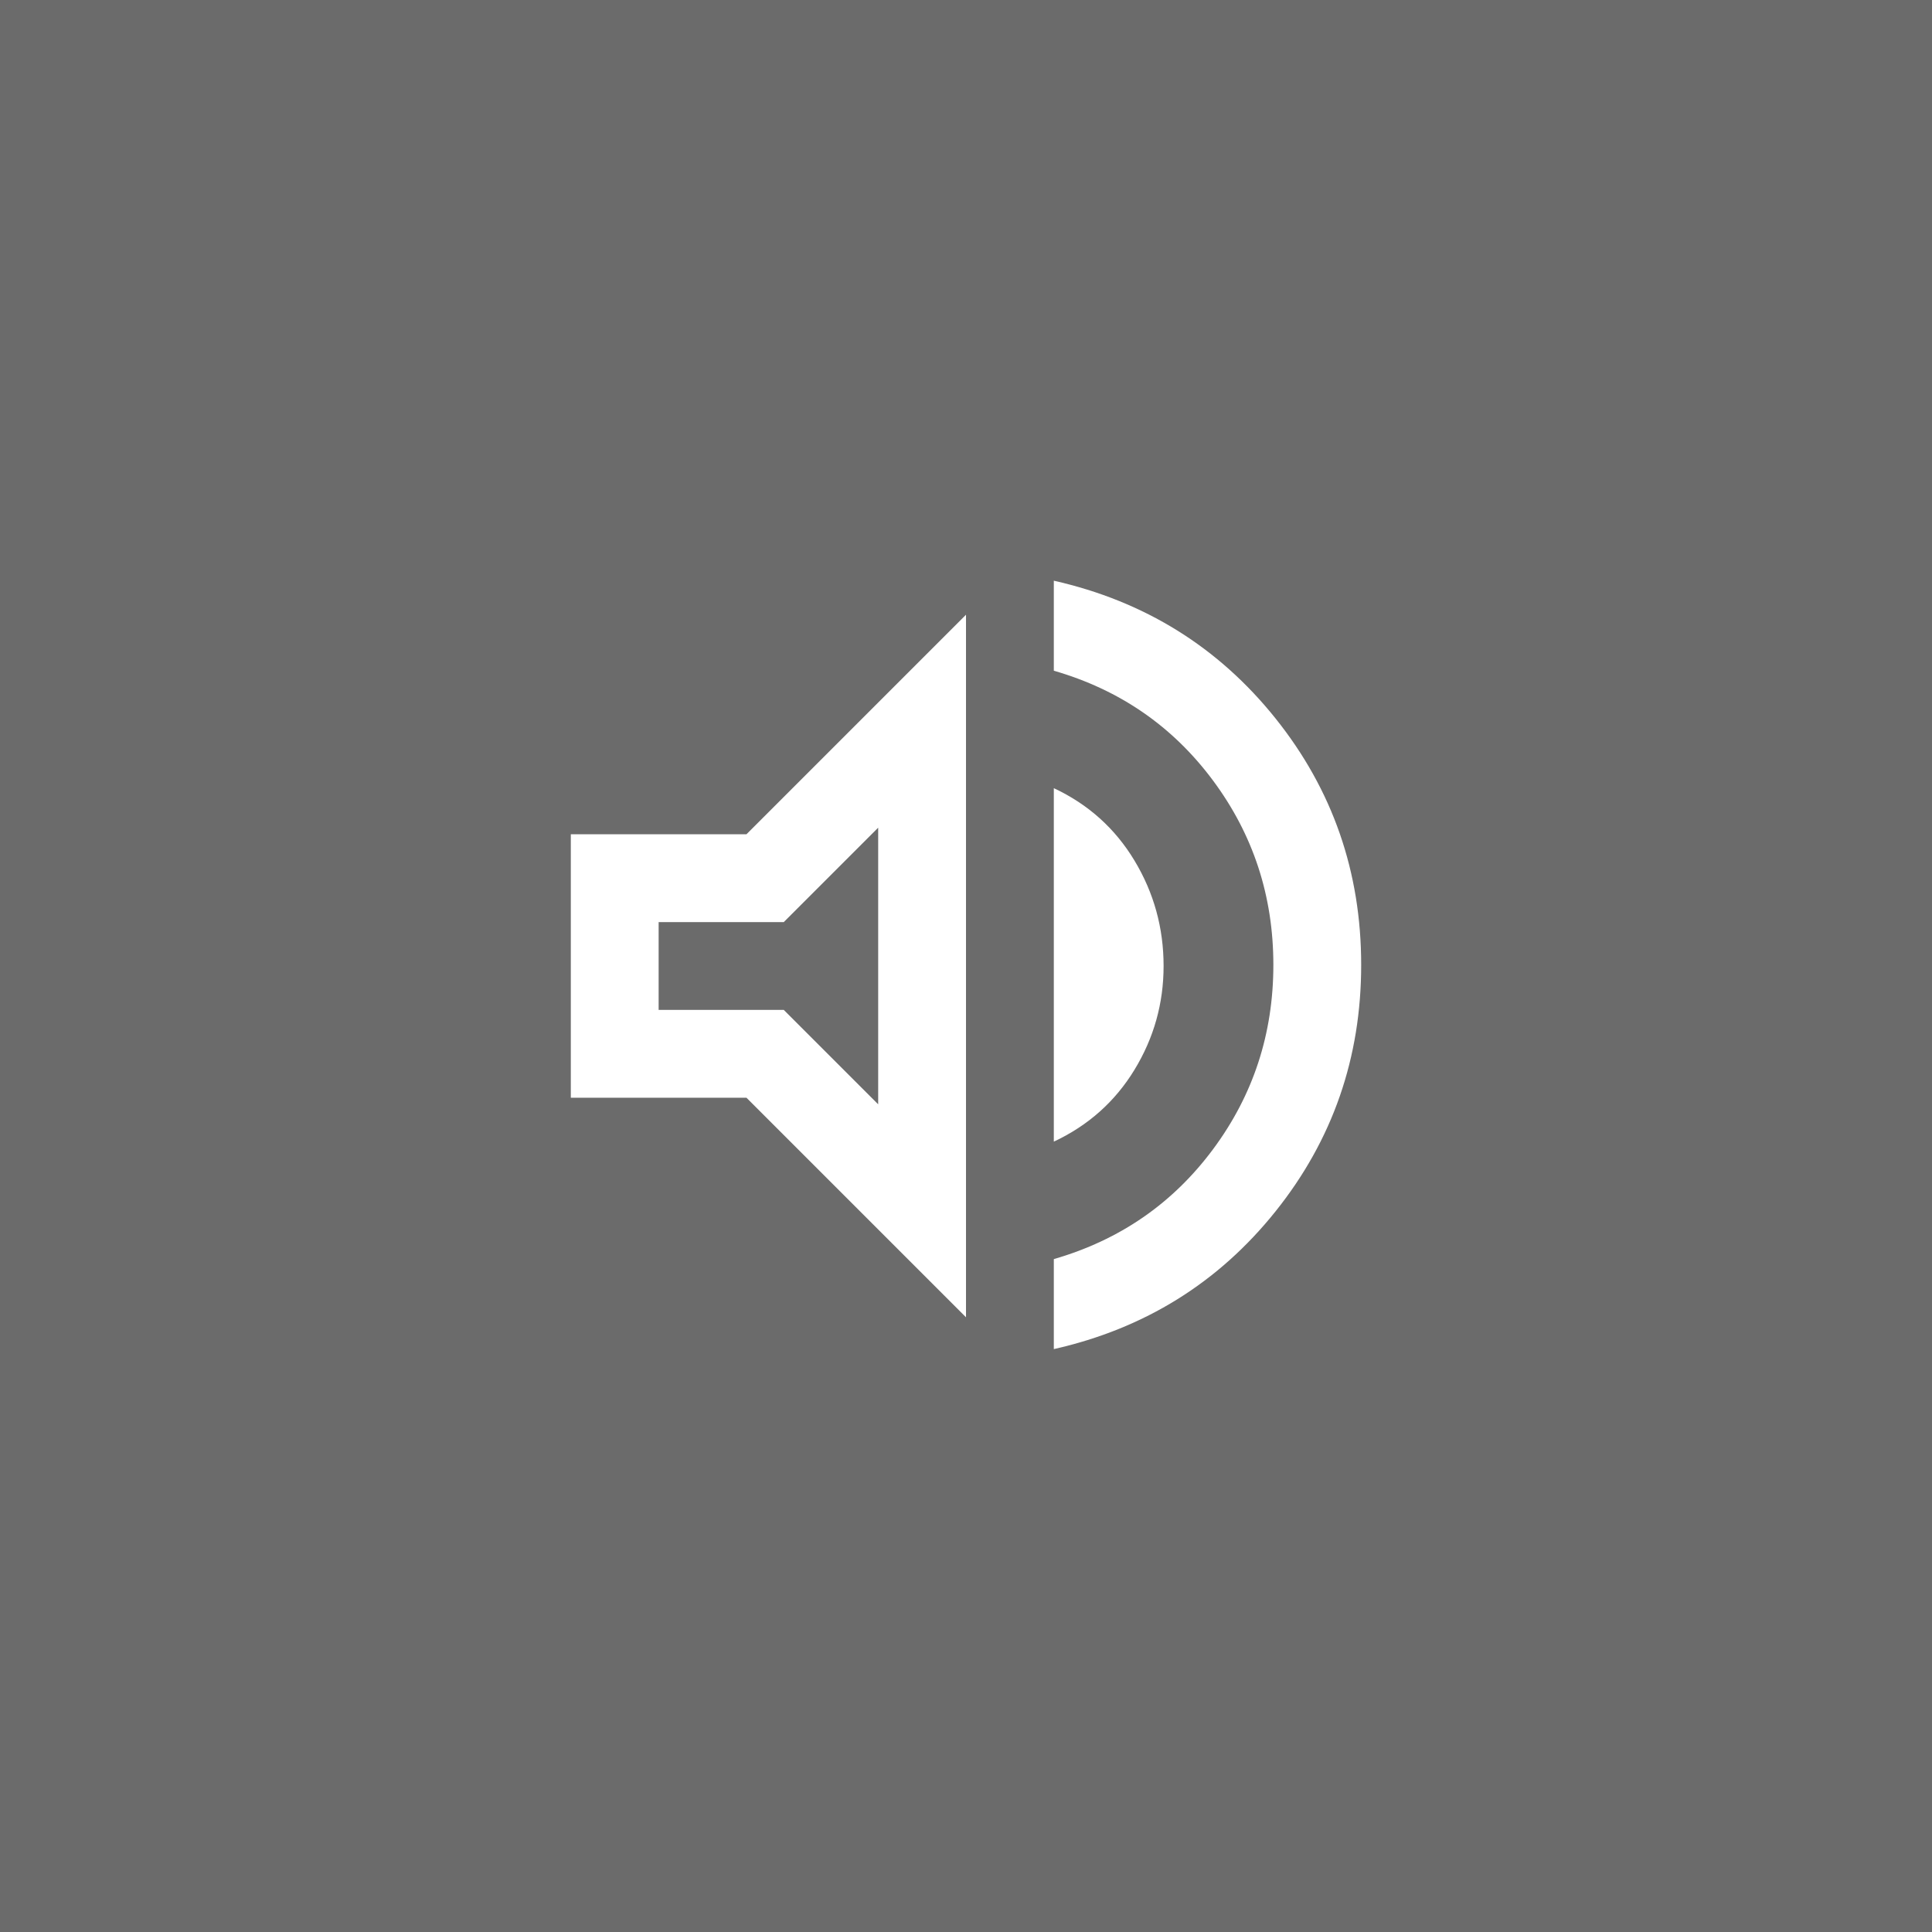
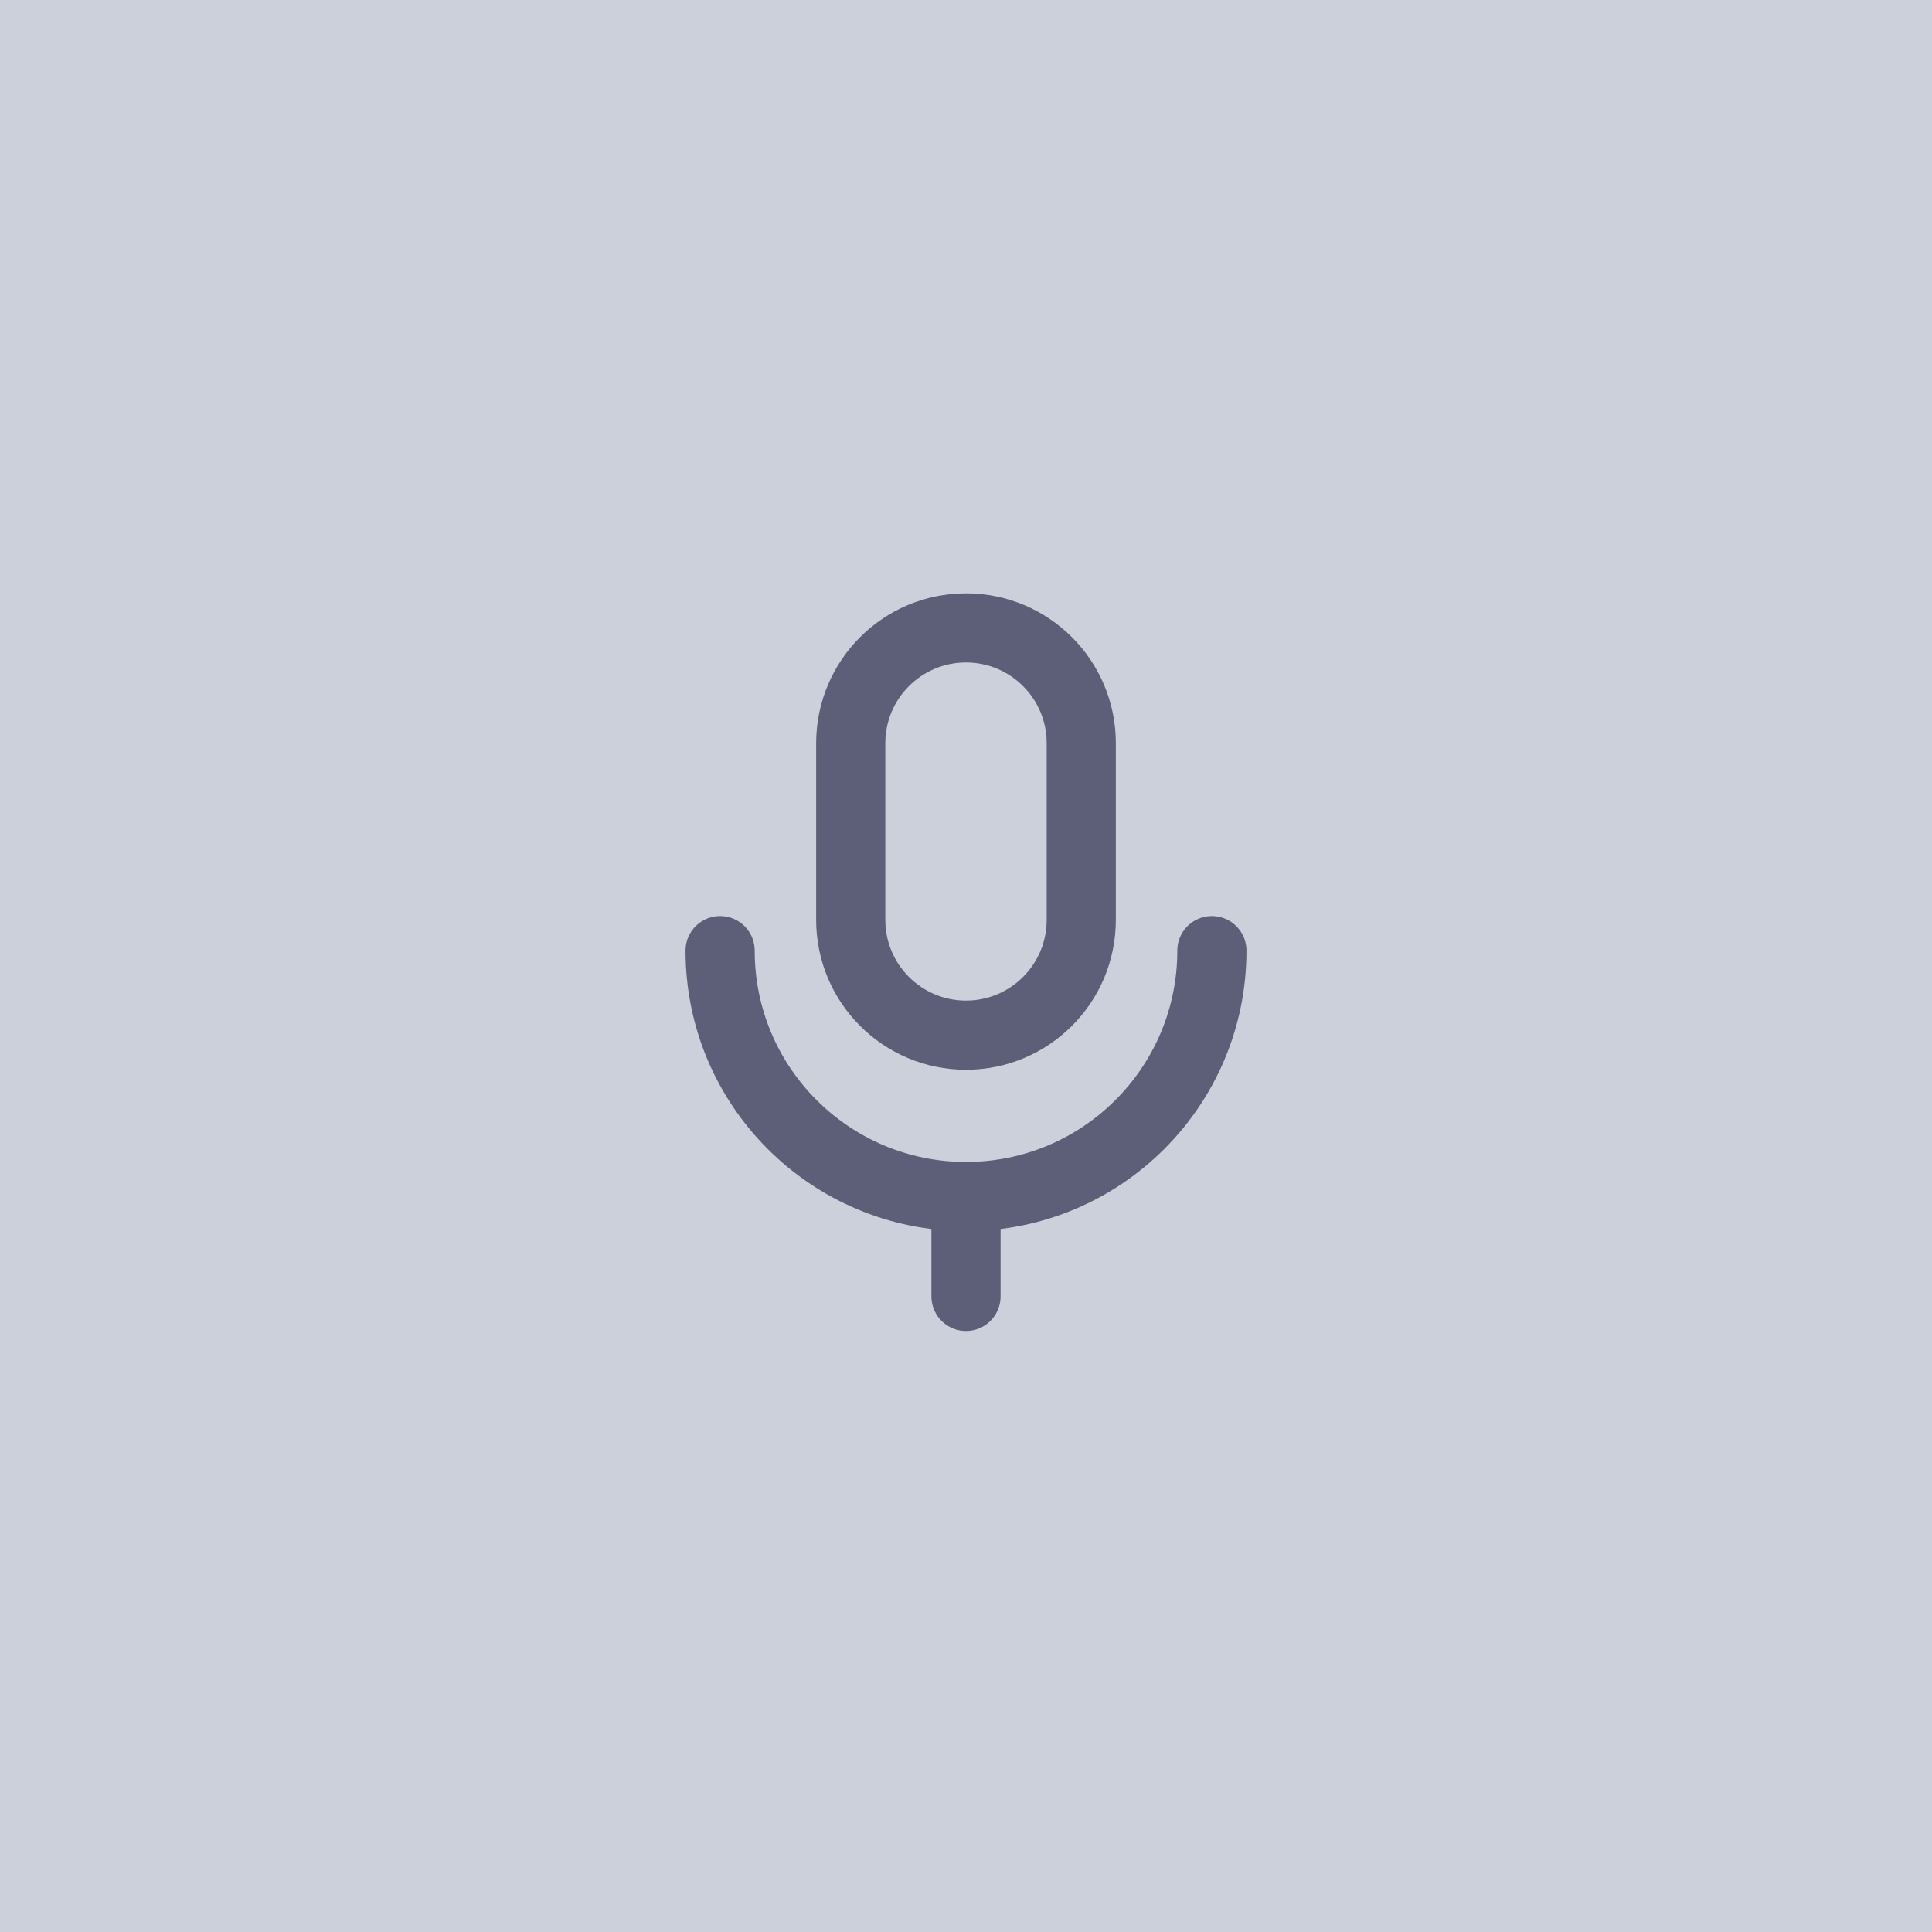
- <svg xmlns="http://www.w3.org/2000/svg" viewBox="0 0 44 44" height="22" width="22" version="1.1">
-   <rect width="44" height="44" fill="#6B6B6B" />
-   <g transform="translate(10, 10)">
-     <path fill="#fff" transform="matrix(0.025 0 0 0.025 0 24)" d="M560-131v-82q90-26 145-100t55-168q0-94-55-168T560-749v-82q124 28 202 125.5T840-481q0 127-78 224.5T560-131ZM120-360v-240h160l200-200v640L280-360H120Zm440 40v-322q47 22 73.5 66t26.5 96q0 51-26.5 94.5T560-320ZM400-606l-86 86H200v80h114l86 86v-252ZM300-480Z" />
+ <svg xmlns="http://www.w3.org/2000/svg" viewBox="0 0 44 44" width="44" height="44" version="1.1">
+   <rect width="44" height="44" fill="#ccd0da" />
+   <g transform="translate(11.5 11.5) scale(0.875)" fill="none" stroke="#5c5f77" stroke-width="1.8" stroke-linecap="round" stroke-linejoin="round">
+     <rect x="9" y="3.2" width="6" height="10.6" rx="3" />
+     <path d="M5.6 11.6a6.4 6.4 0 0 0 12.8 0M12 18v2.6" />
  </g>
</svg>
